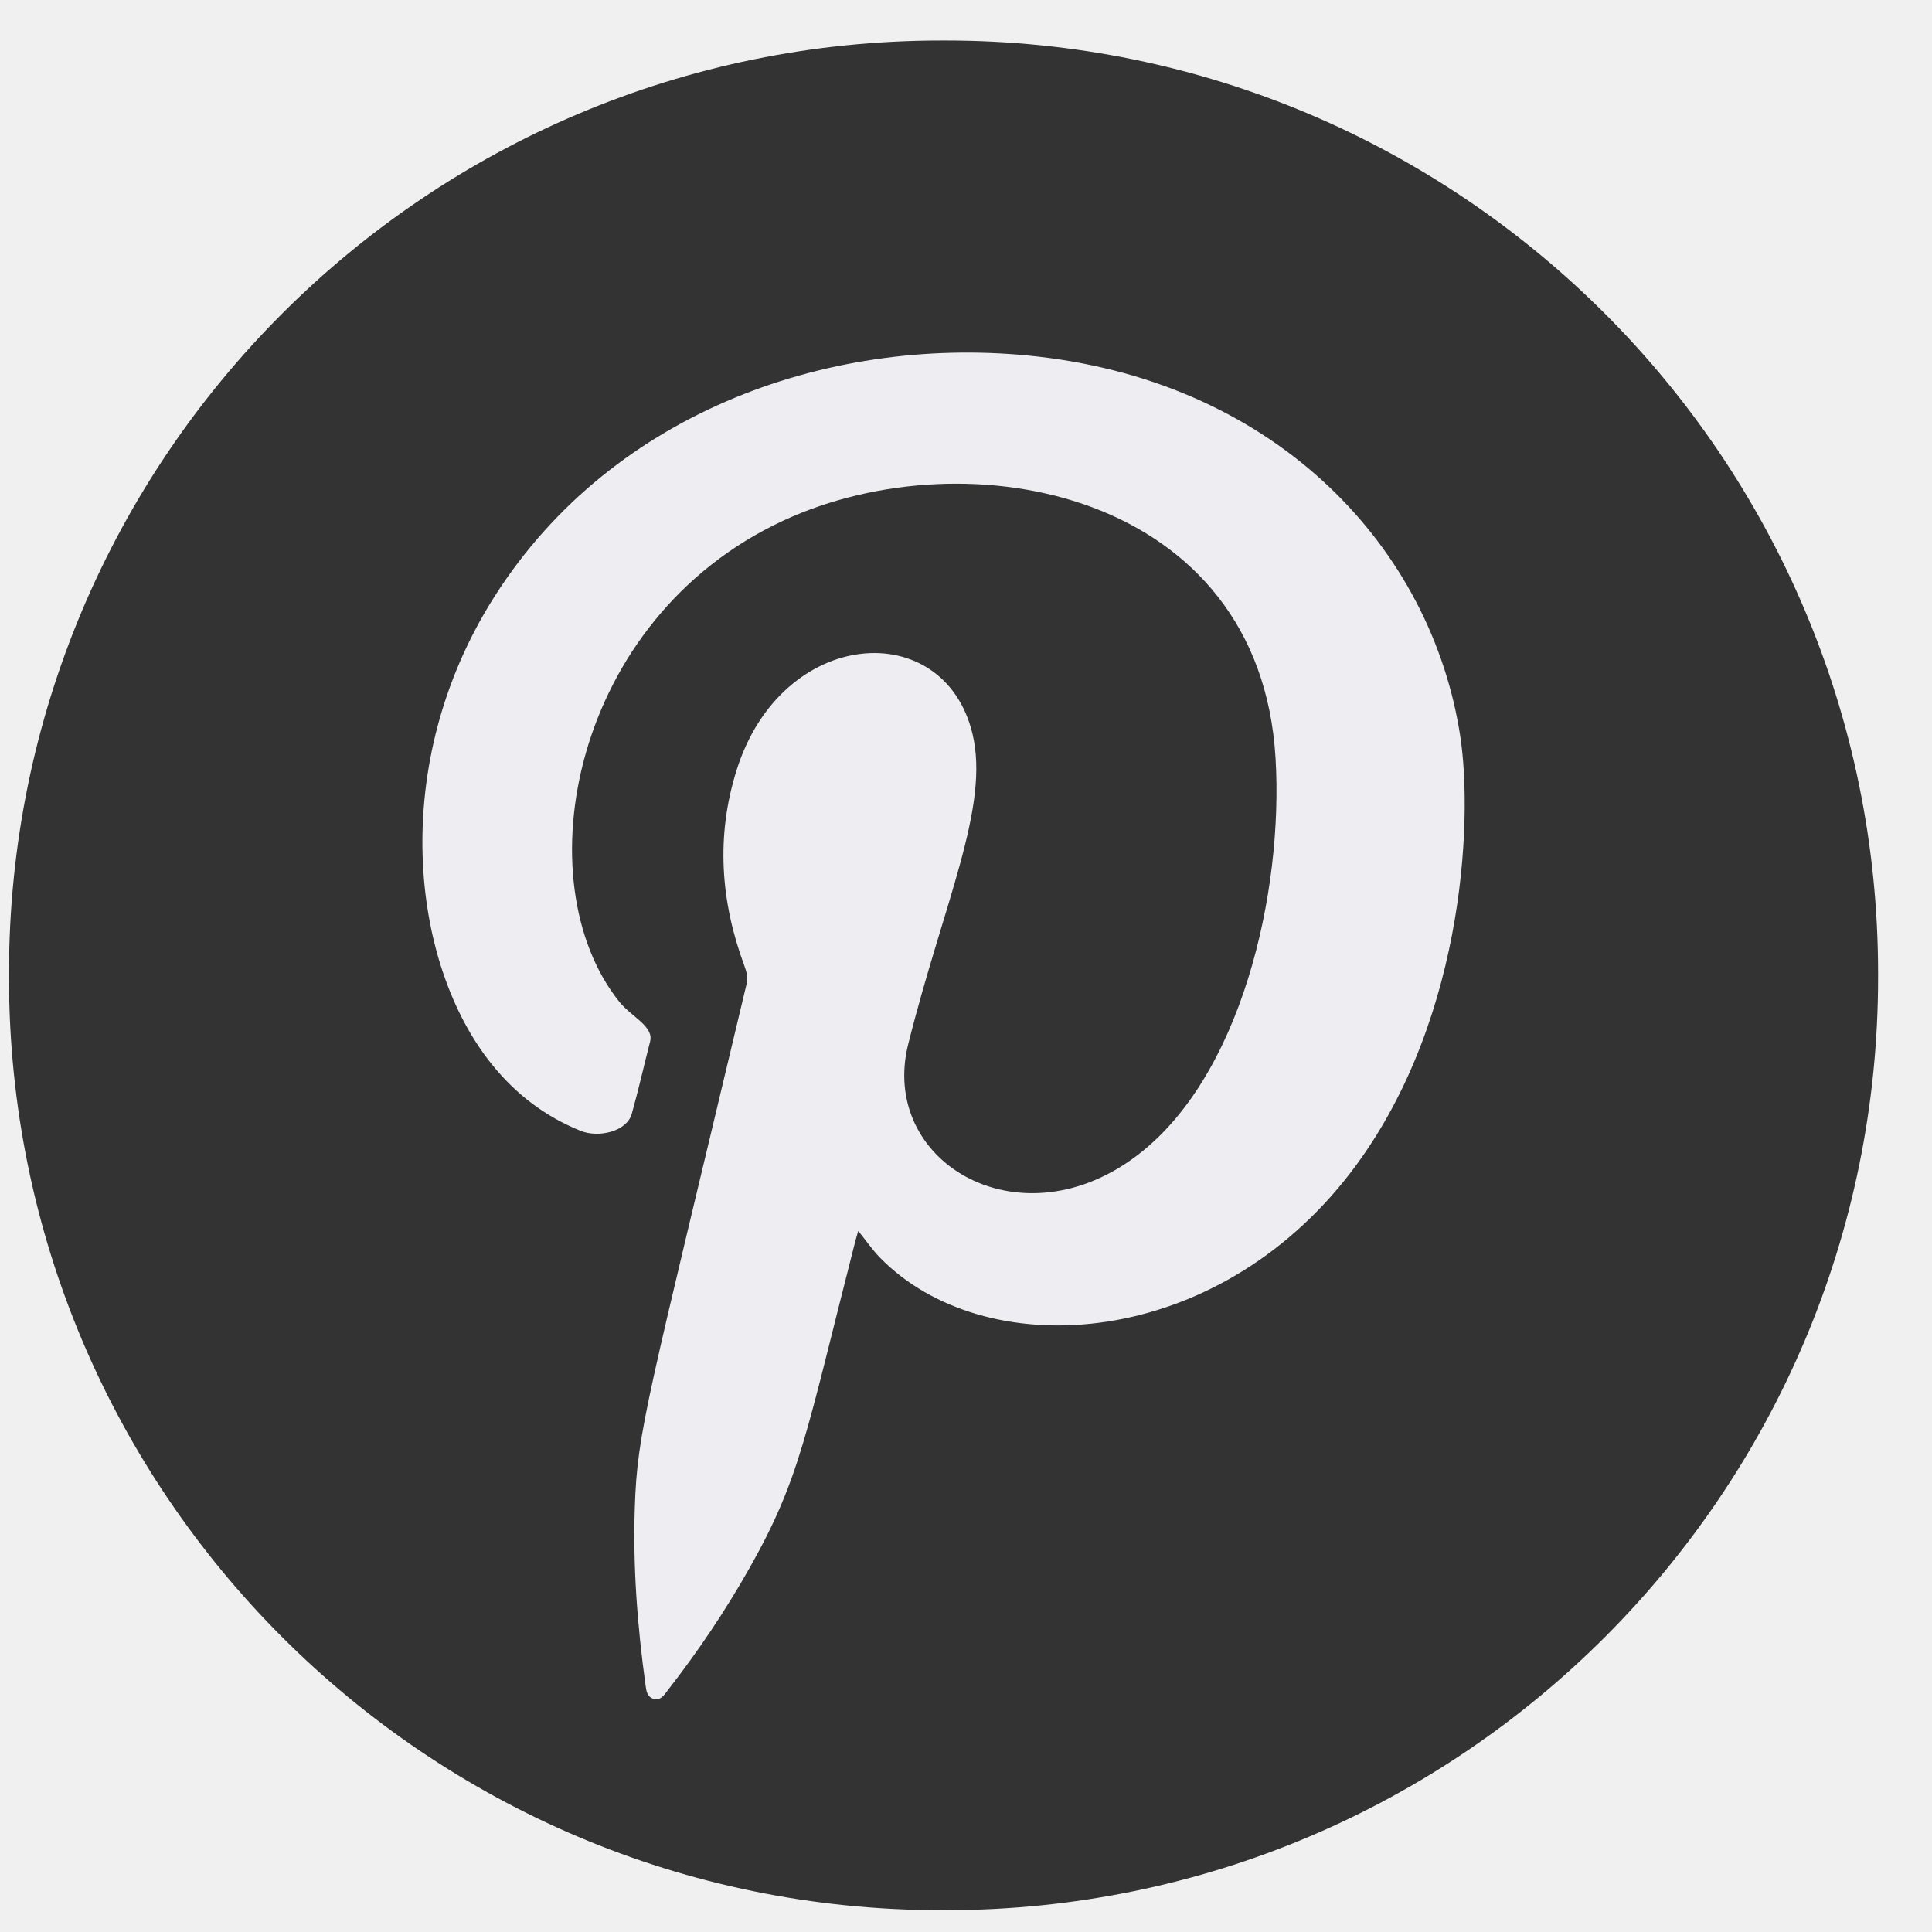
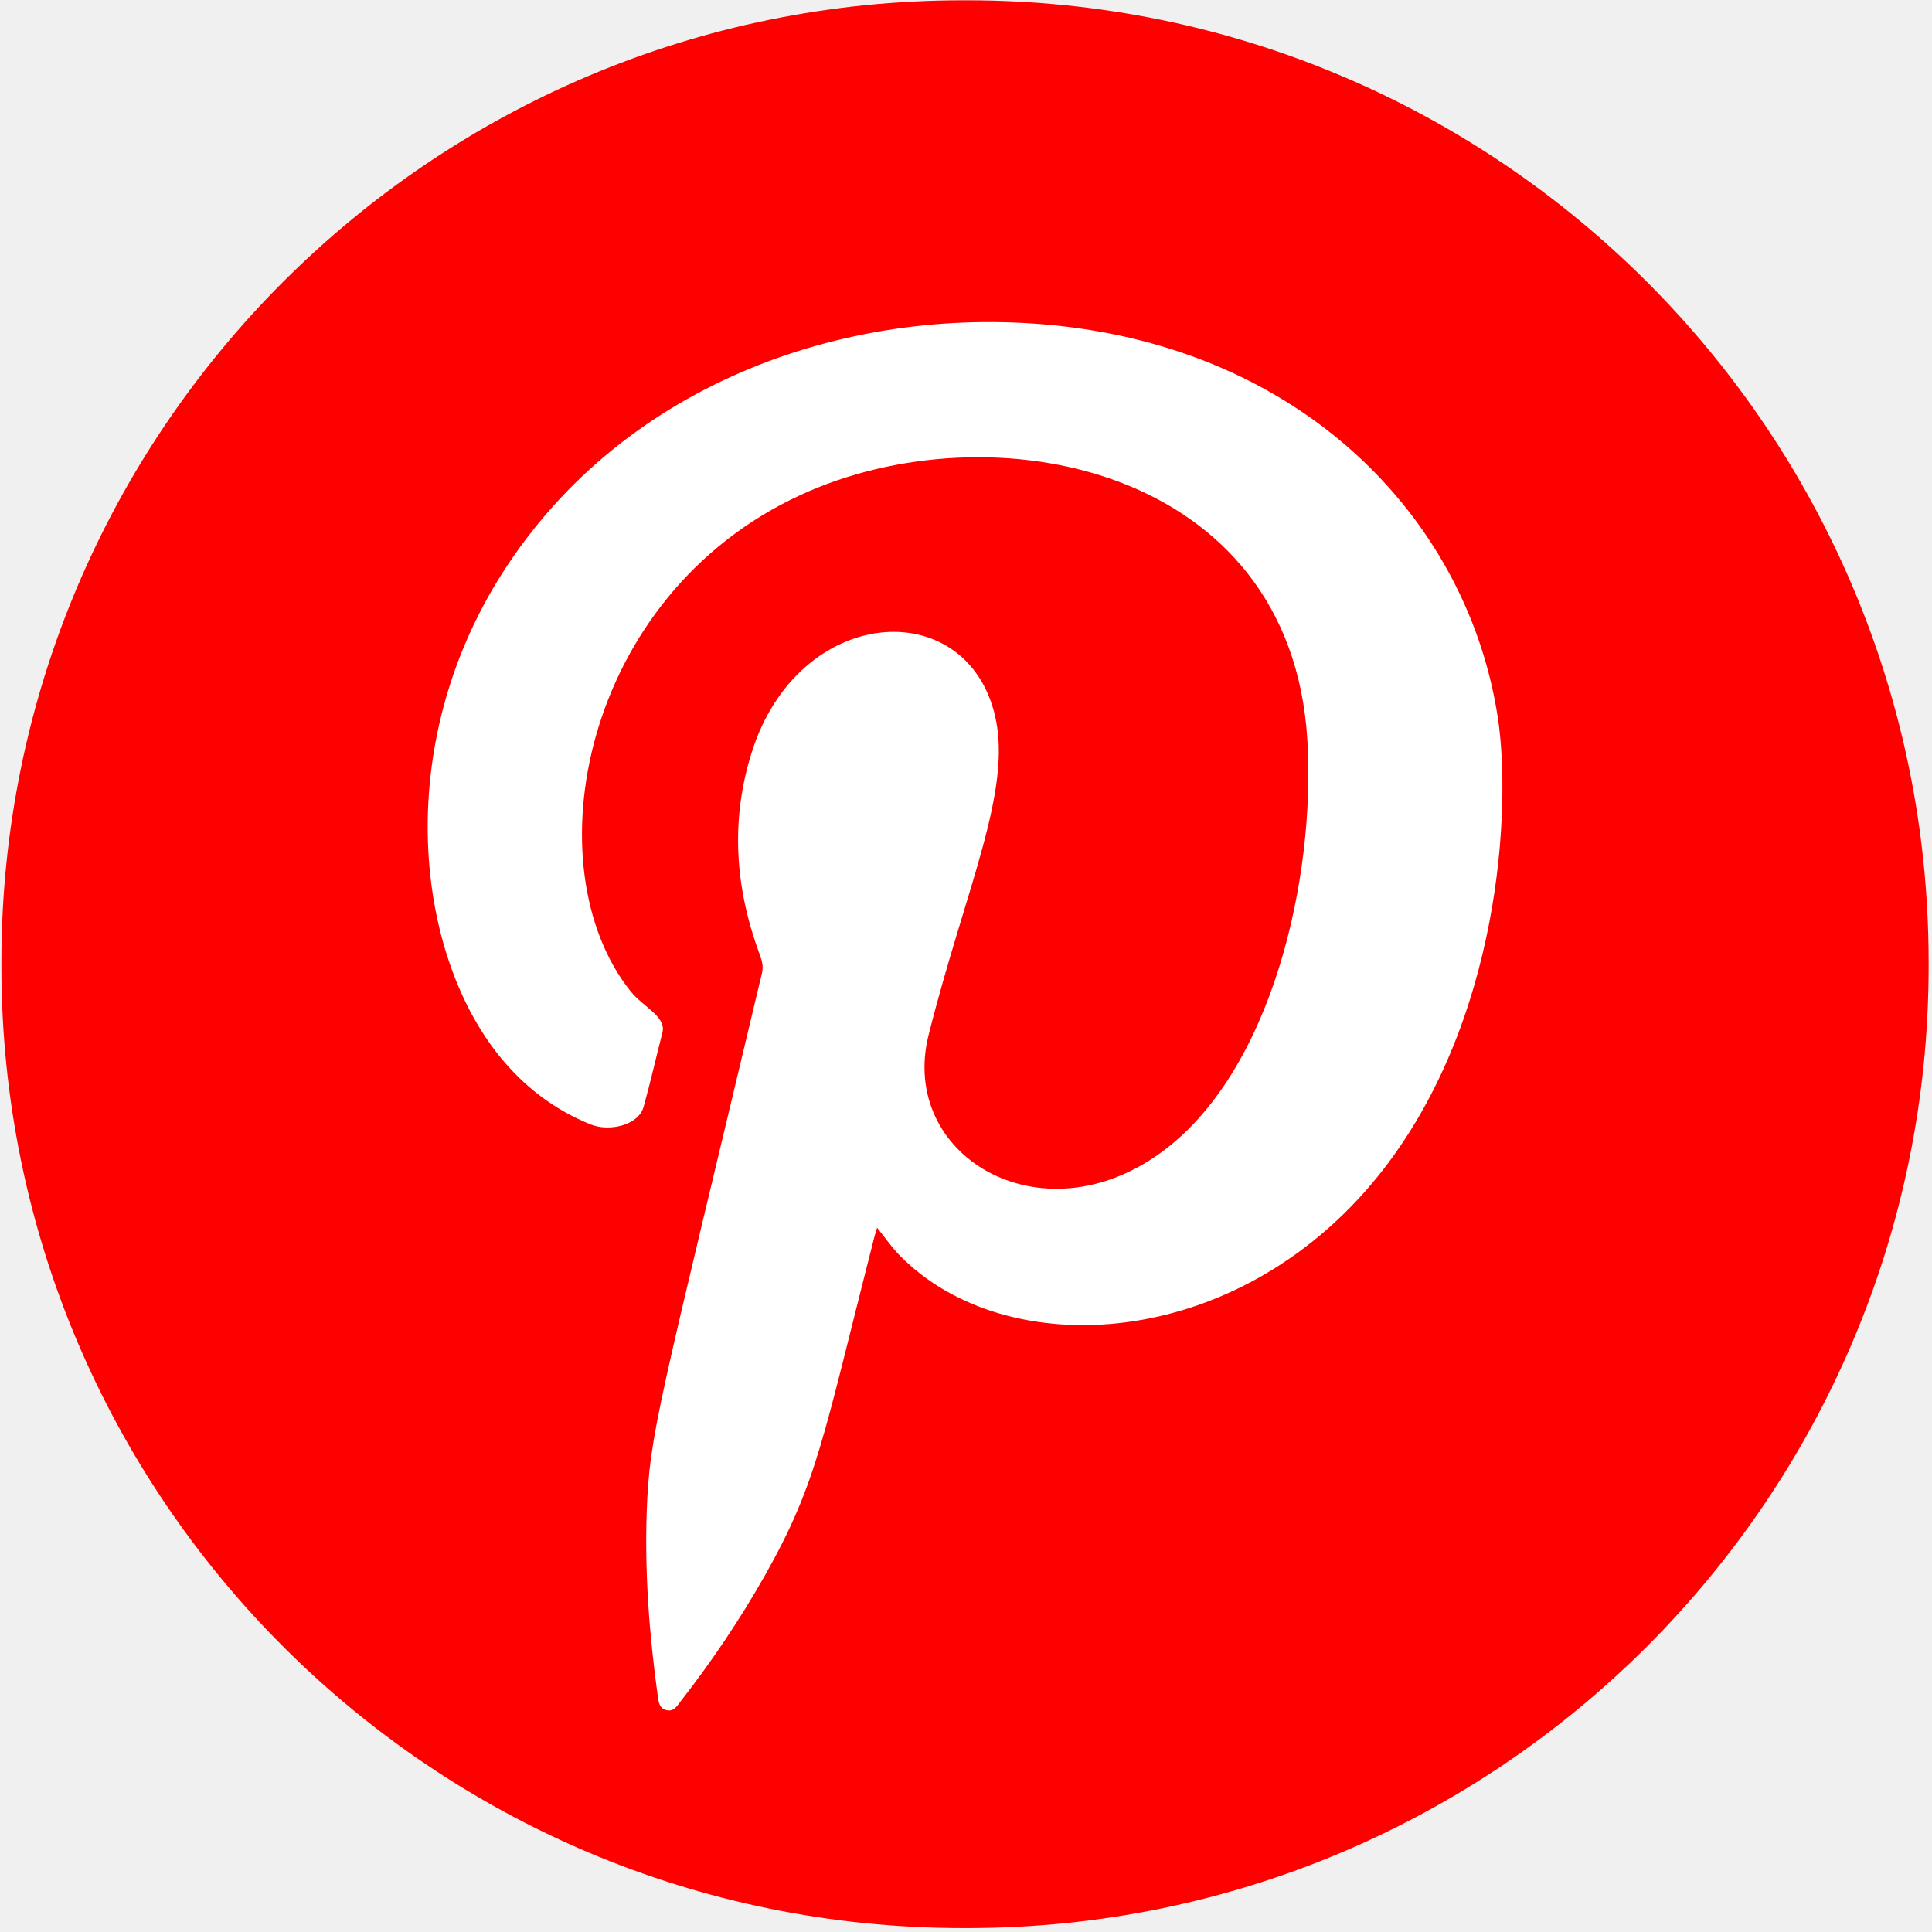
- <svg xmlns="http://www.w3.org/2000/svg" width="31" height="31" viewBox="0 0 31 31" fill="none">
-   <path d="M15.174 0.65H15.105C6.842 0.65 0.144 7.351 0.144 15.616V15.684C0.144 23.95 6.842 30.65 15.105 30.65H15.174C23.436 30.65 30.135 23.95 30.135 15.684V15.616C30.135 7.351 23.436 0.65 15.174 0.65Z" fill="#333333" />
-   <path fill-rule="evenodd" clip-rule="evenodd" d="M13.771 19.752C13.753 19.814 13.736 19.866 13.723 19.919C12.929 23.028 12.841 23.718 12.025 25.163C11.637 25.849 11.199 26.5 10.714 27.122C10.66 27.192 10.608 27.283 10.499 27.261C10.379 27.235 10.37 27.127 10.357 27.031C10.227 26.087 10.154 25.14 10.186 24.185C10.227 22.943 10.38 22.516 11.981 15.781C12.005 15.678 11.978 15.593 11.945 15.5C11.561 14.466 11.485 13.416 11.821 12.352C12.546 10.055 15.149 9.879 15.604 11.774C15.885 12.946 15.143 14.481 14.574 16.749C14.102 18.62 16.304 19.951 18.186 18.584C19.922 17.325 20.595 14.306 20.467 12.166C20.215 7.9 15.538 6.979 12.572 8.352C9.171 9.926 8.397 14.143 9.934 16.07C10.128 16.315 10.495 16.465 10.431 16.713C10.332 17.099 10.245 17.488 10.137 17.872C10.057 18.157 9.603 18.262 9.314 18.144C8.747 17.915 8.275 17.554 7.893 17.079C6.589 15.464 6.216 12.268 7.94 9.563C9.851 6.567 13.404 5.354 16.649 5.721C20.524 6.162 22.973 8.811 23.431 11.816C23.64 13.184 23.49 16.559 21.569 18.945C19.36 21.686 15.778 21.868 14.125 20.185C13.998 20.056 13.896 19.905 13.771 19.751V19.752Z" fill="#EEEDF2" />
+ <svg xmlns="http://www.w3.org/2000/svg" width="198" height="198" viewBox="0 0 198 198" fill="none">
+   <path d="M99.124 0.03H98.674C44.257 0.03 0.144 44.157 0.144 98.589V99.039C0.144 153.472 44.257 197.598 98.674 197.598H99.124C153.54 197.598 197.654 153.472 197.654 99.039V98.589C197.654 44.157 153.54 0.03 99.124 0.03Z" fill="#FF0000" />
+   <path fill-rule="evenodd" clip-rule="evenodd" d="M89.886 125.826C89.768 126.235 89.657 126.581 89.567 126.927C84.343 147.402 83.762 151.949 78.392 161.46C75.832 165.98 72.946 170.264 69.756 174.362C69.396 174.826 69.057 175.421 68.338 175.276C67.549 175.109 67.487 174.396 67.403 173.767C66.545 167.544 66.068 161.307 66.275 155.022C66.545 146.841 67.556 144.031 78.101 99.676C78.254 98.998 78.081 98.437 77.859 97.828C75.333 91.017 74.835 84.102 77.043 77.097C81.817 61.966 98.964 60.81 101.961 73.29C103.808 81.008 98.923 91.114 95.172 106.051C92.065 118.372 106.569 127.135 118.962 118.136C130.394 109.844 134.829 89.965 133.985 75.872C132.324 47.777 101.525 41.706 81.99 50.753C59.591 61.115 54.498 88.885 64.615 101.58C65.895 103.192 68.31 104.182 67.888 105.816C67.237 108.356 66.663 110.917 65.957 113.443C65.431 115.326 62.435 116.011 60.532 115.236C56.802 113.727 53.696 111.353 51.177 108.224C42.589 97.586 40.133 76.543 51.488 58.727C64.068 38.993 87.471 31.005 108.839 33.428C134.359 36.328 150.489 53.771 153.506 73.56C154.883 82.572 153.893 104.798 141.244 120.511C126.692 138.563 103.102 139.76 92.218 128.678C91.38 127.827 90.709 126.837 89.886 125.82V125.826Z" fill="white" />
</svg>
